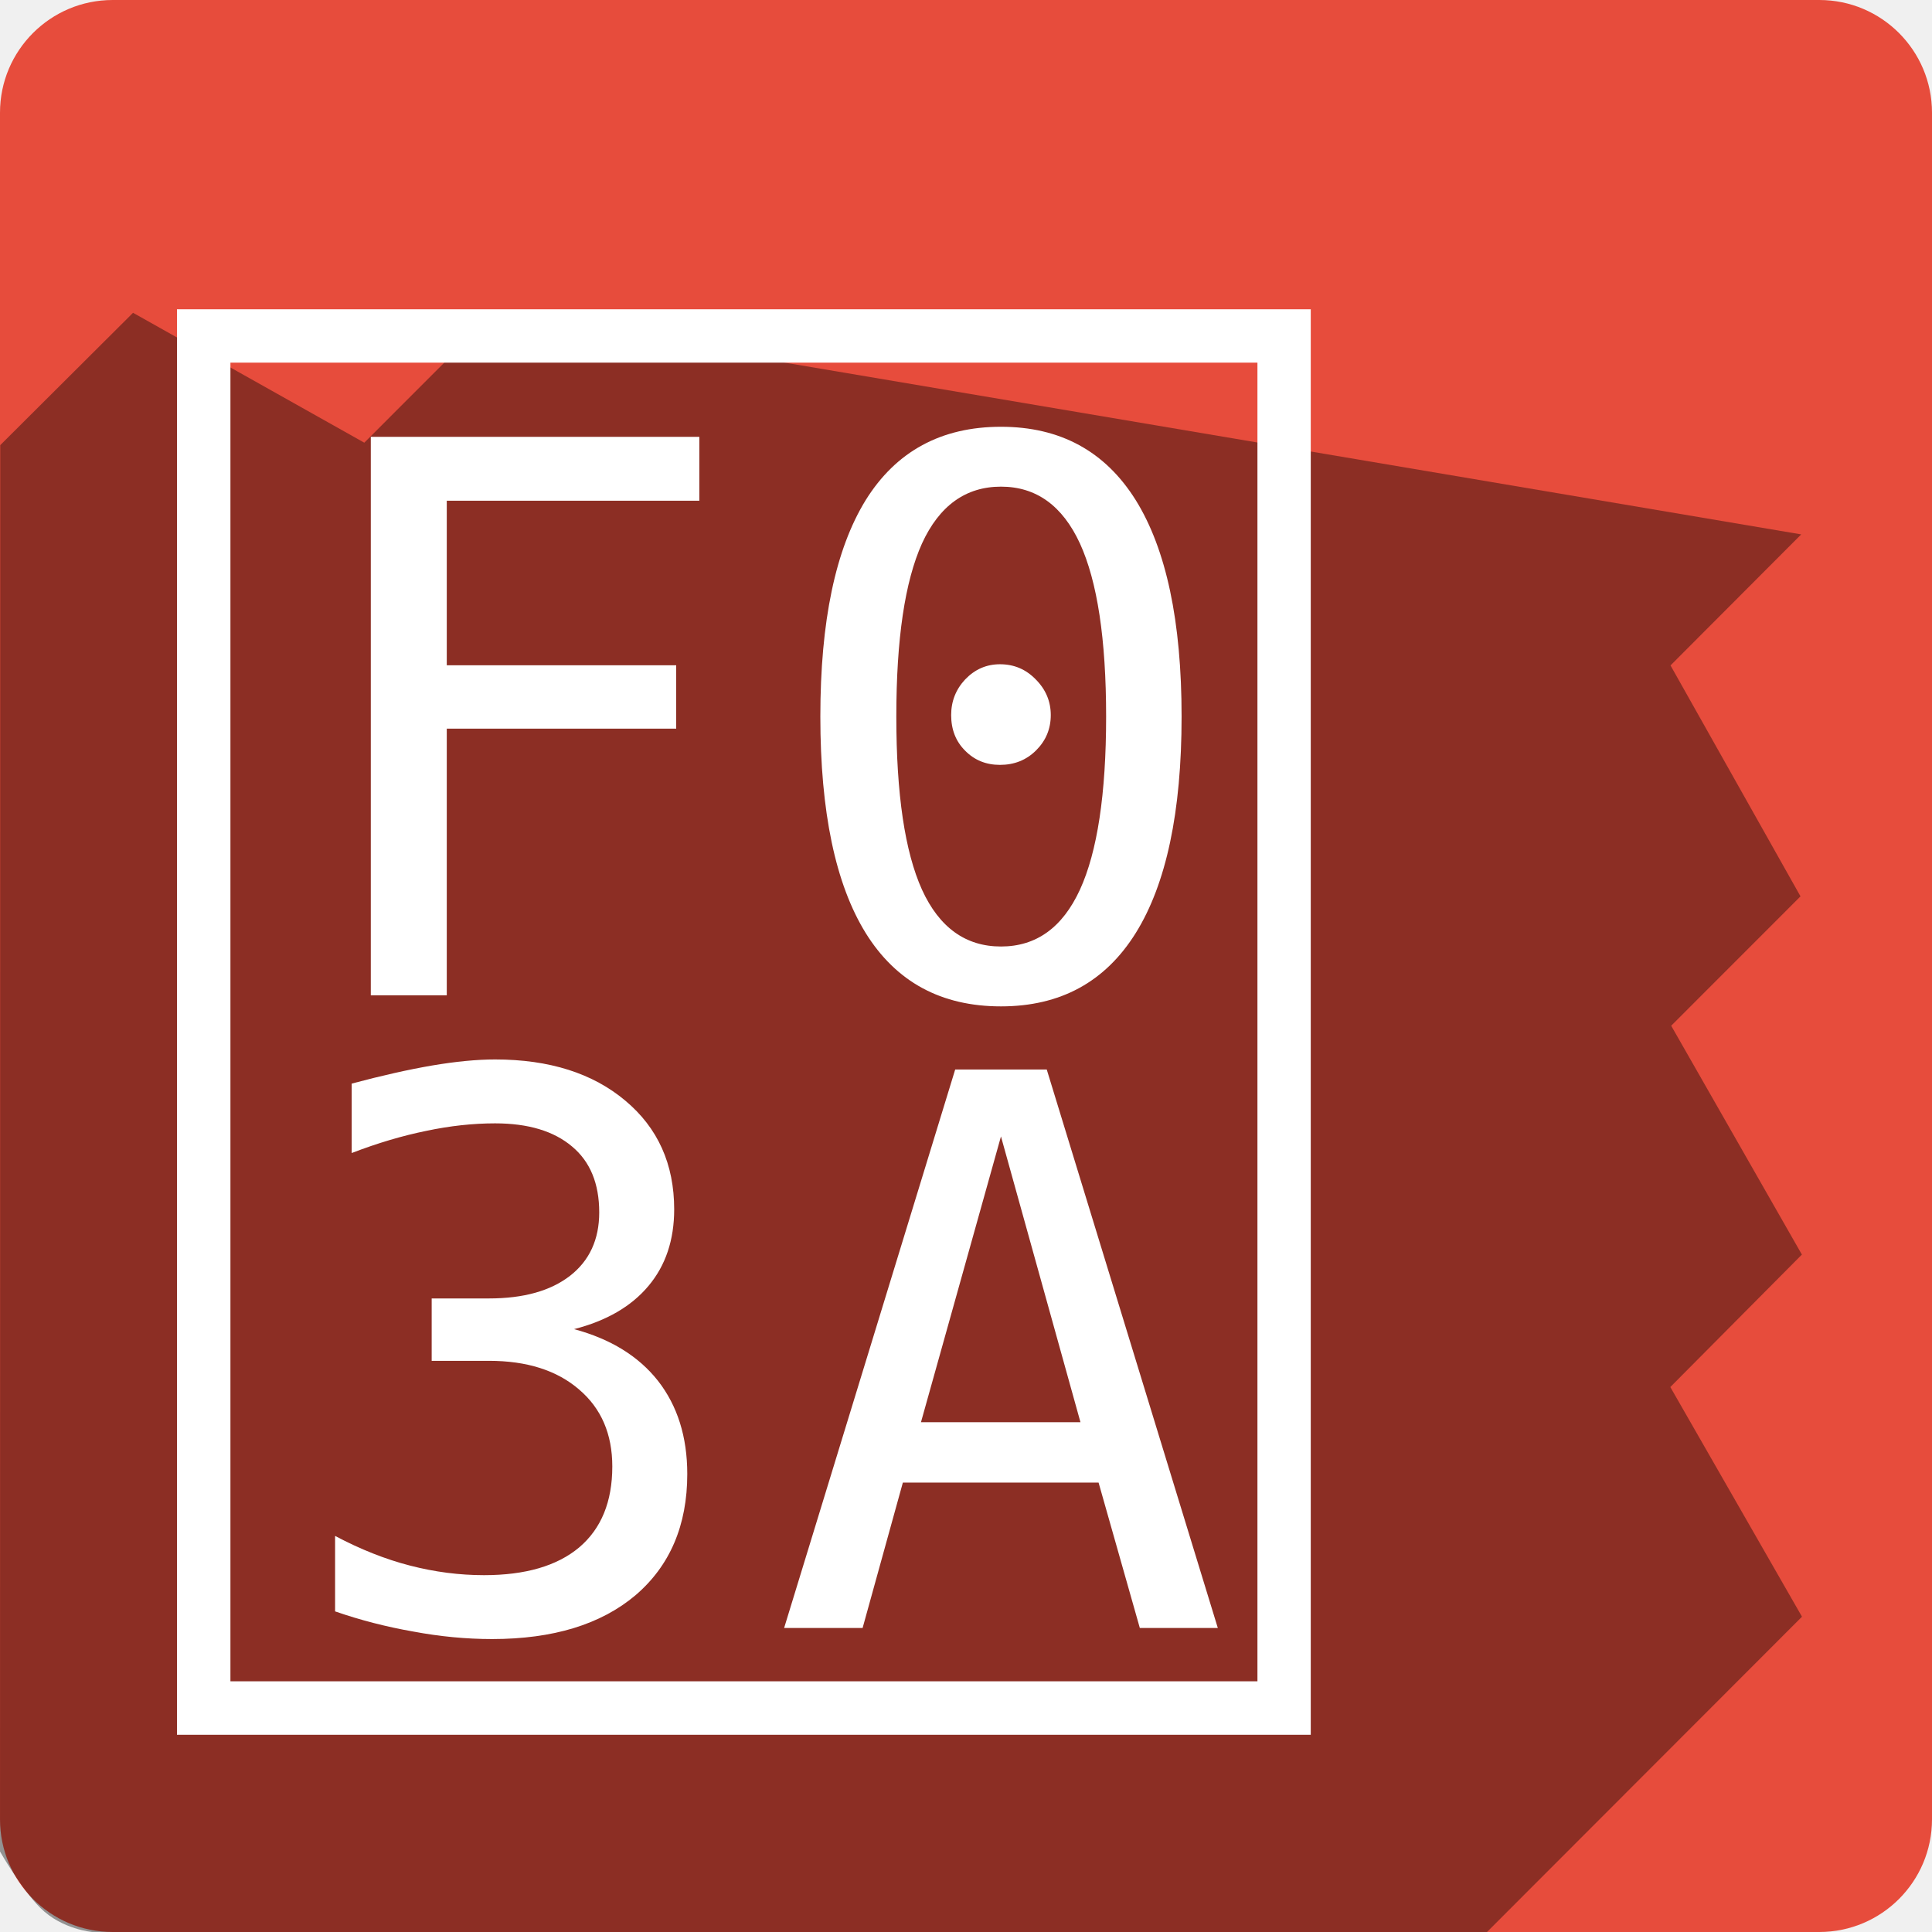
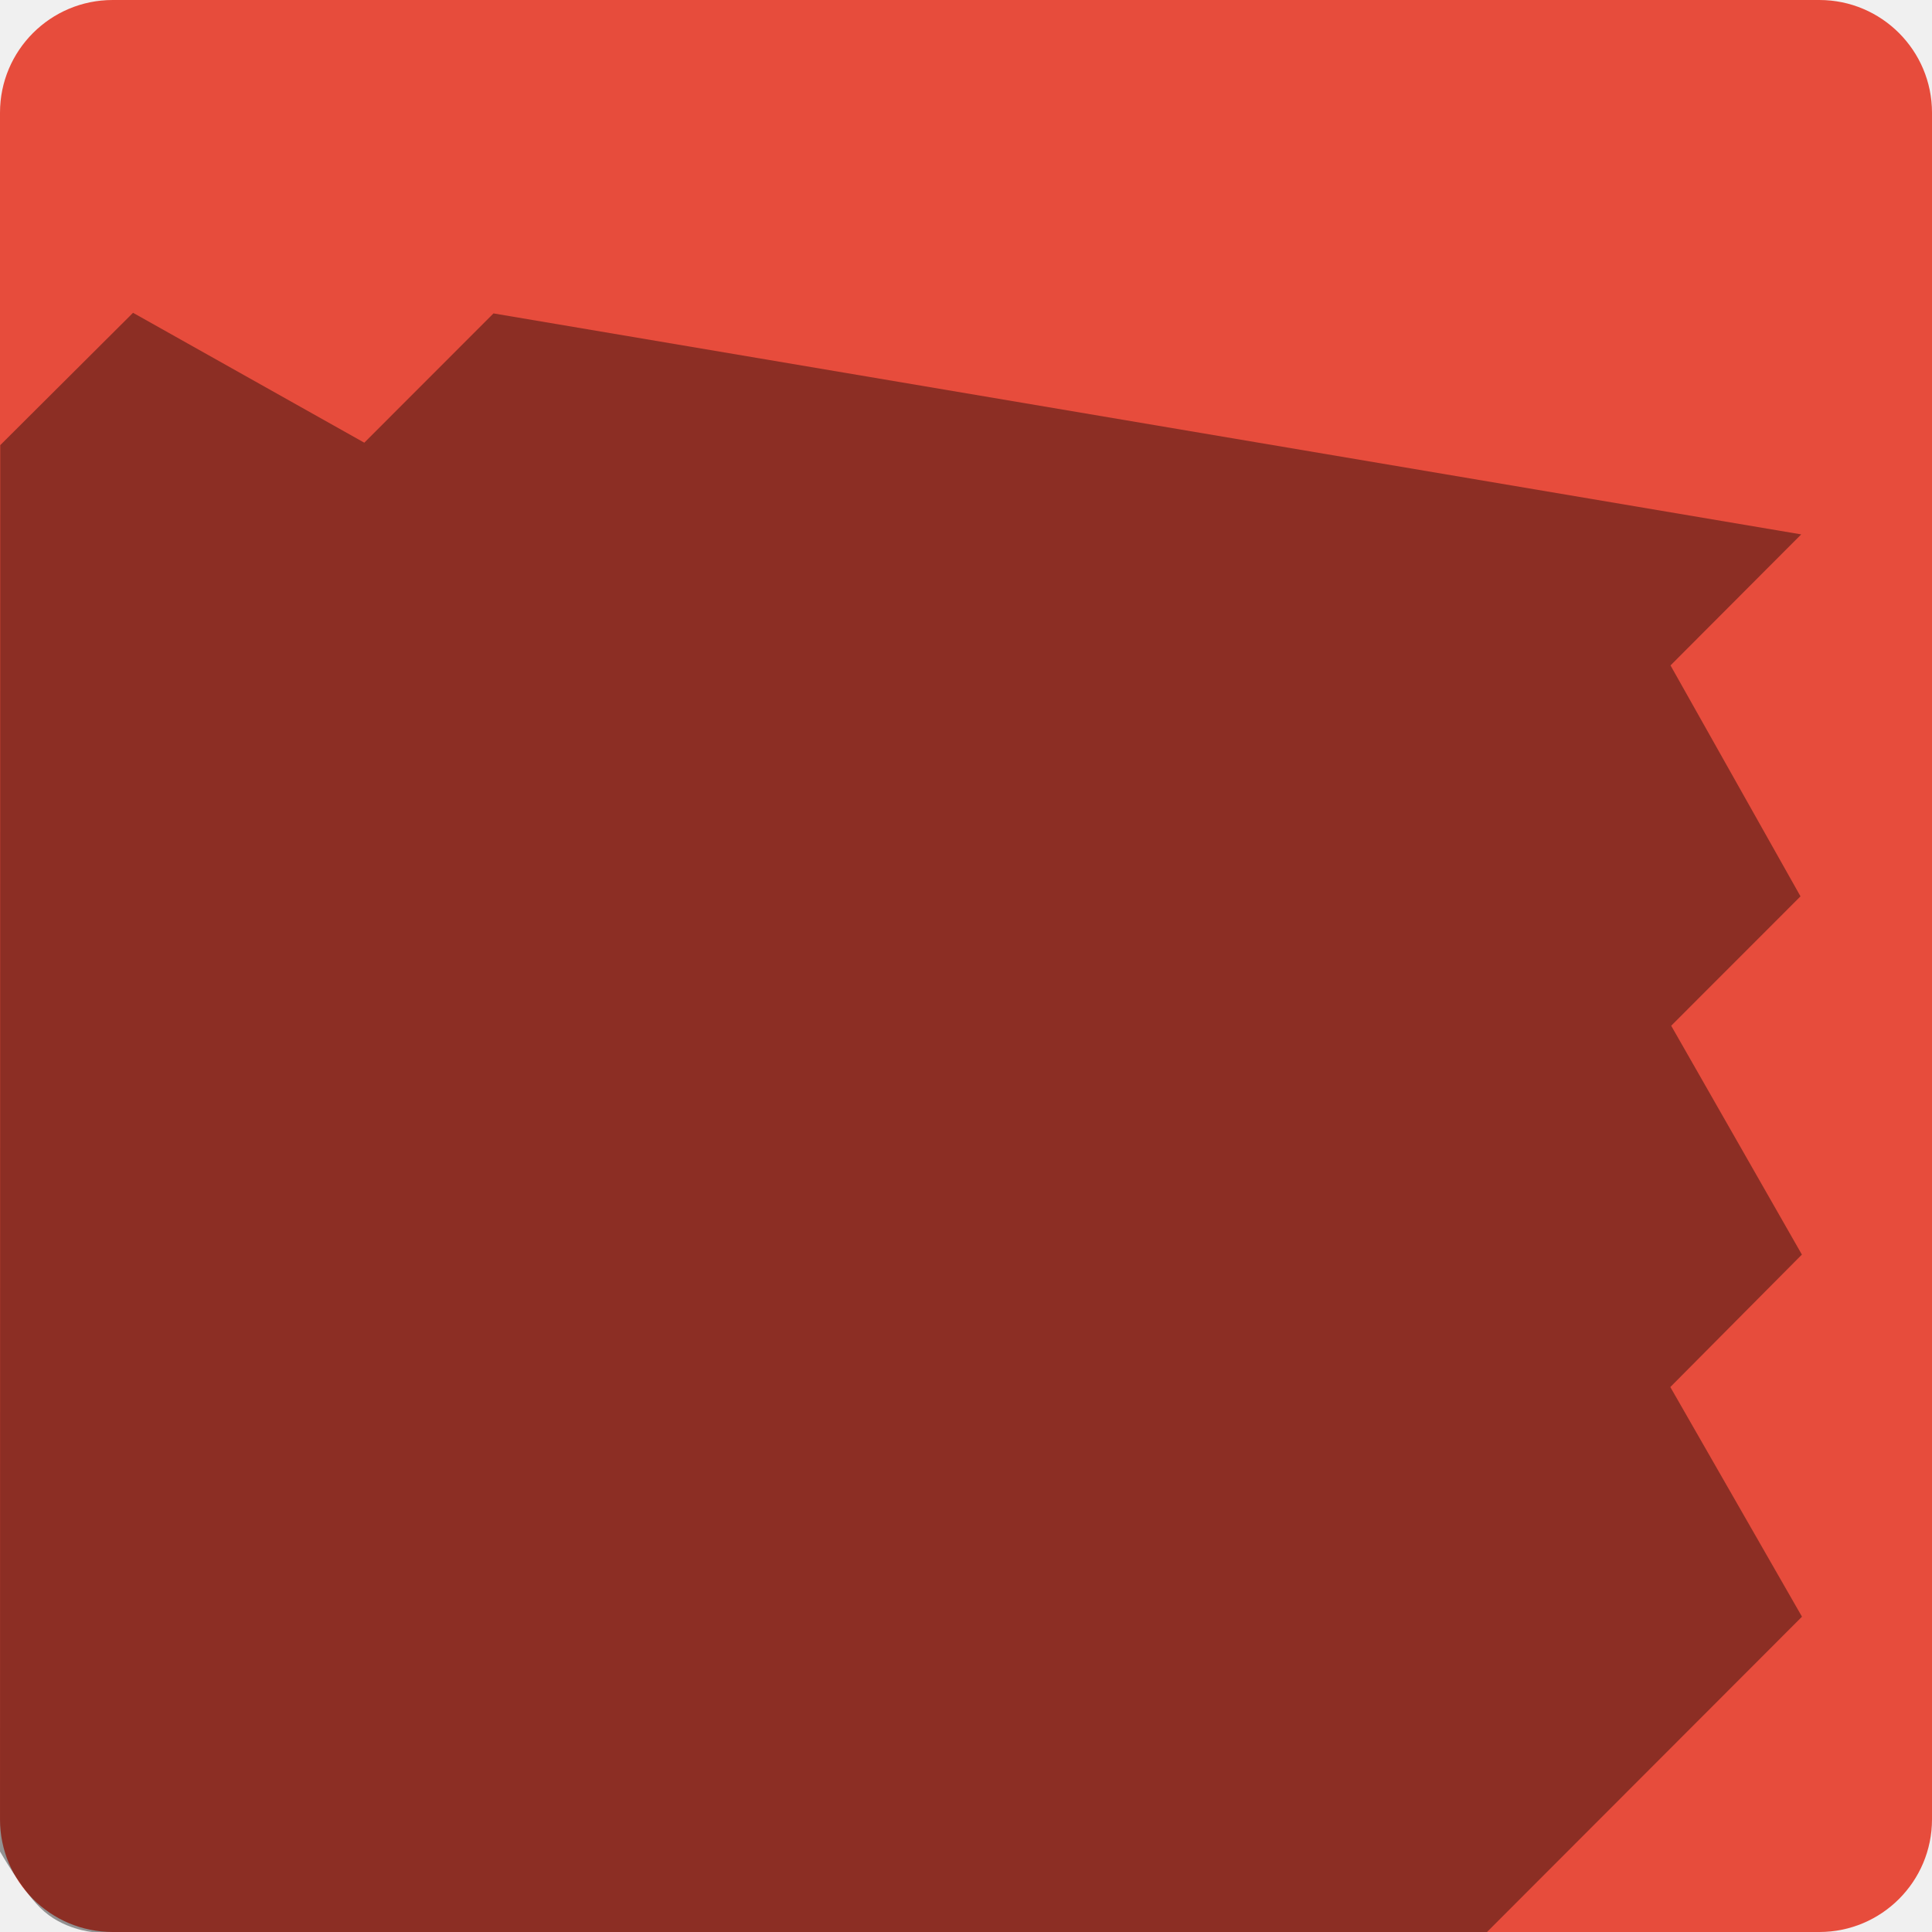
<svg xmlns="http://www.w3.org/2000/svg" id="svg2" version="1.1" width="60" height="60" viewBox="0 0 60 60">
  <defs id="defs6" />
  <rect style="opacity:1;fill:#e74c3c;fill-opacity:1" id="rect4147" width="60" height="60" x="0" y="0" ry="3.5" />
  <path style="opacity:1;fill:#000000;fill-opacity:0.392" d="M 4.132,9.714 0.008,13.824 4.2297534e-4,57.5 c 0,0 0.66,1.161 1.25,1.75 0.678,0.678 1.625,0.751 1.625,0.751 l 43.296,0.008 9.791,-9.801 -4.089,-7.132 4.086,-4.114 -4.059,-7.107 4.016,-4.018 -4.037,-7.172 4.059,-4.069 -40.613,-6.863 -4.012,4.015 z" id="rect4171" />
  <g id="g4169" transform="matrix(0.3061173,0,0,0.3061173,-1.036005,-1.045791)" style="fill:#ffffff;stroke:none" />
  <text xml:space="preserve" style="font-style:normal;font-variant:normal;font-weight:normal;font-stretch:normal;line-height:0%;font-family:FontAwesome;-inkscape-font-specification:FontAwesome;letter-spacing:0px;word-spacing:0px;fill:#ffffff;fill-opacity:1;stroke:none;stroke-width:1px;stroke-linecap:butt;stroke-linejoin:miter;stroke-opacity:1" x="3.839" y="50.558" id="text3352">
-     <tspan id="tspan3354" x="3.839" y="50.558" style="font-size:52.33px;line-height:1.25"></tspan>
+     <tspan id="tspan3354" x="3.839" y="50.558" style="font-size:52.33px;line-height:1.25">
+       
+     </tspan>
  </text>
</svg>
